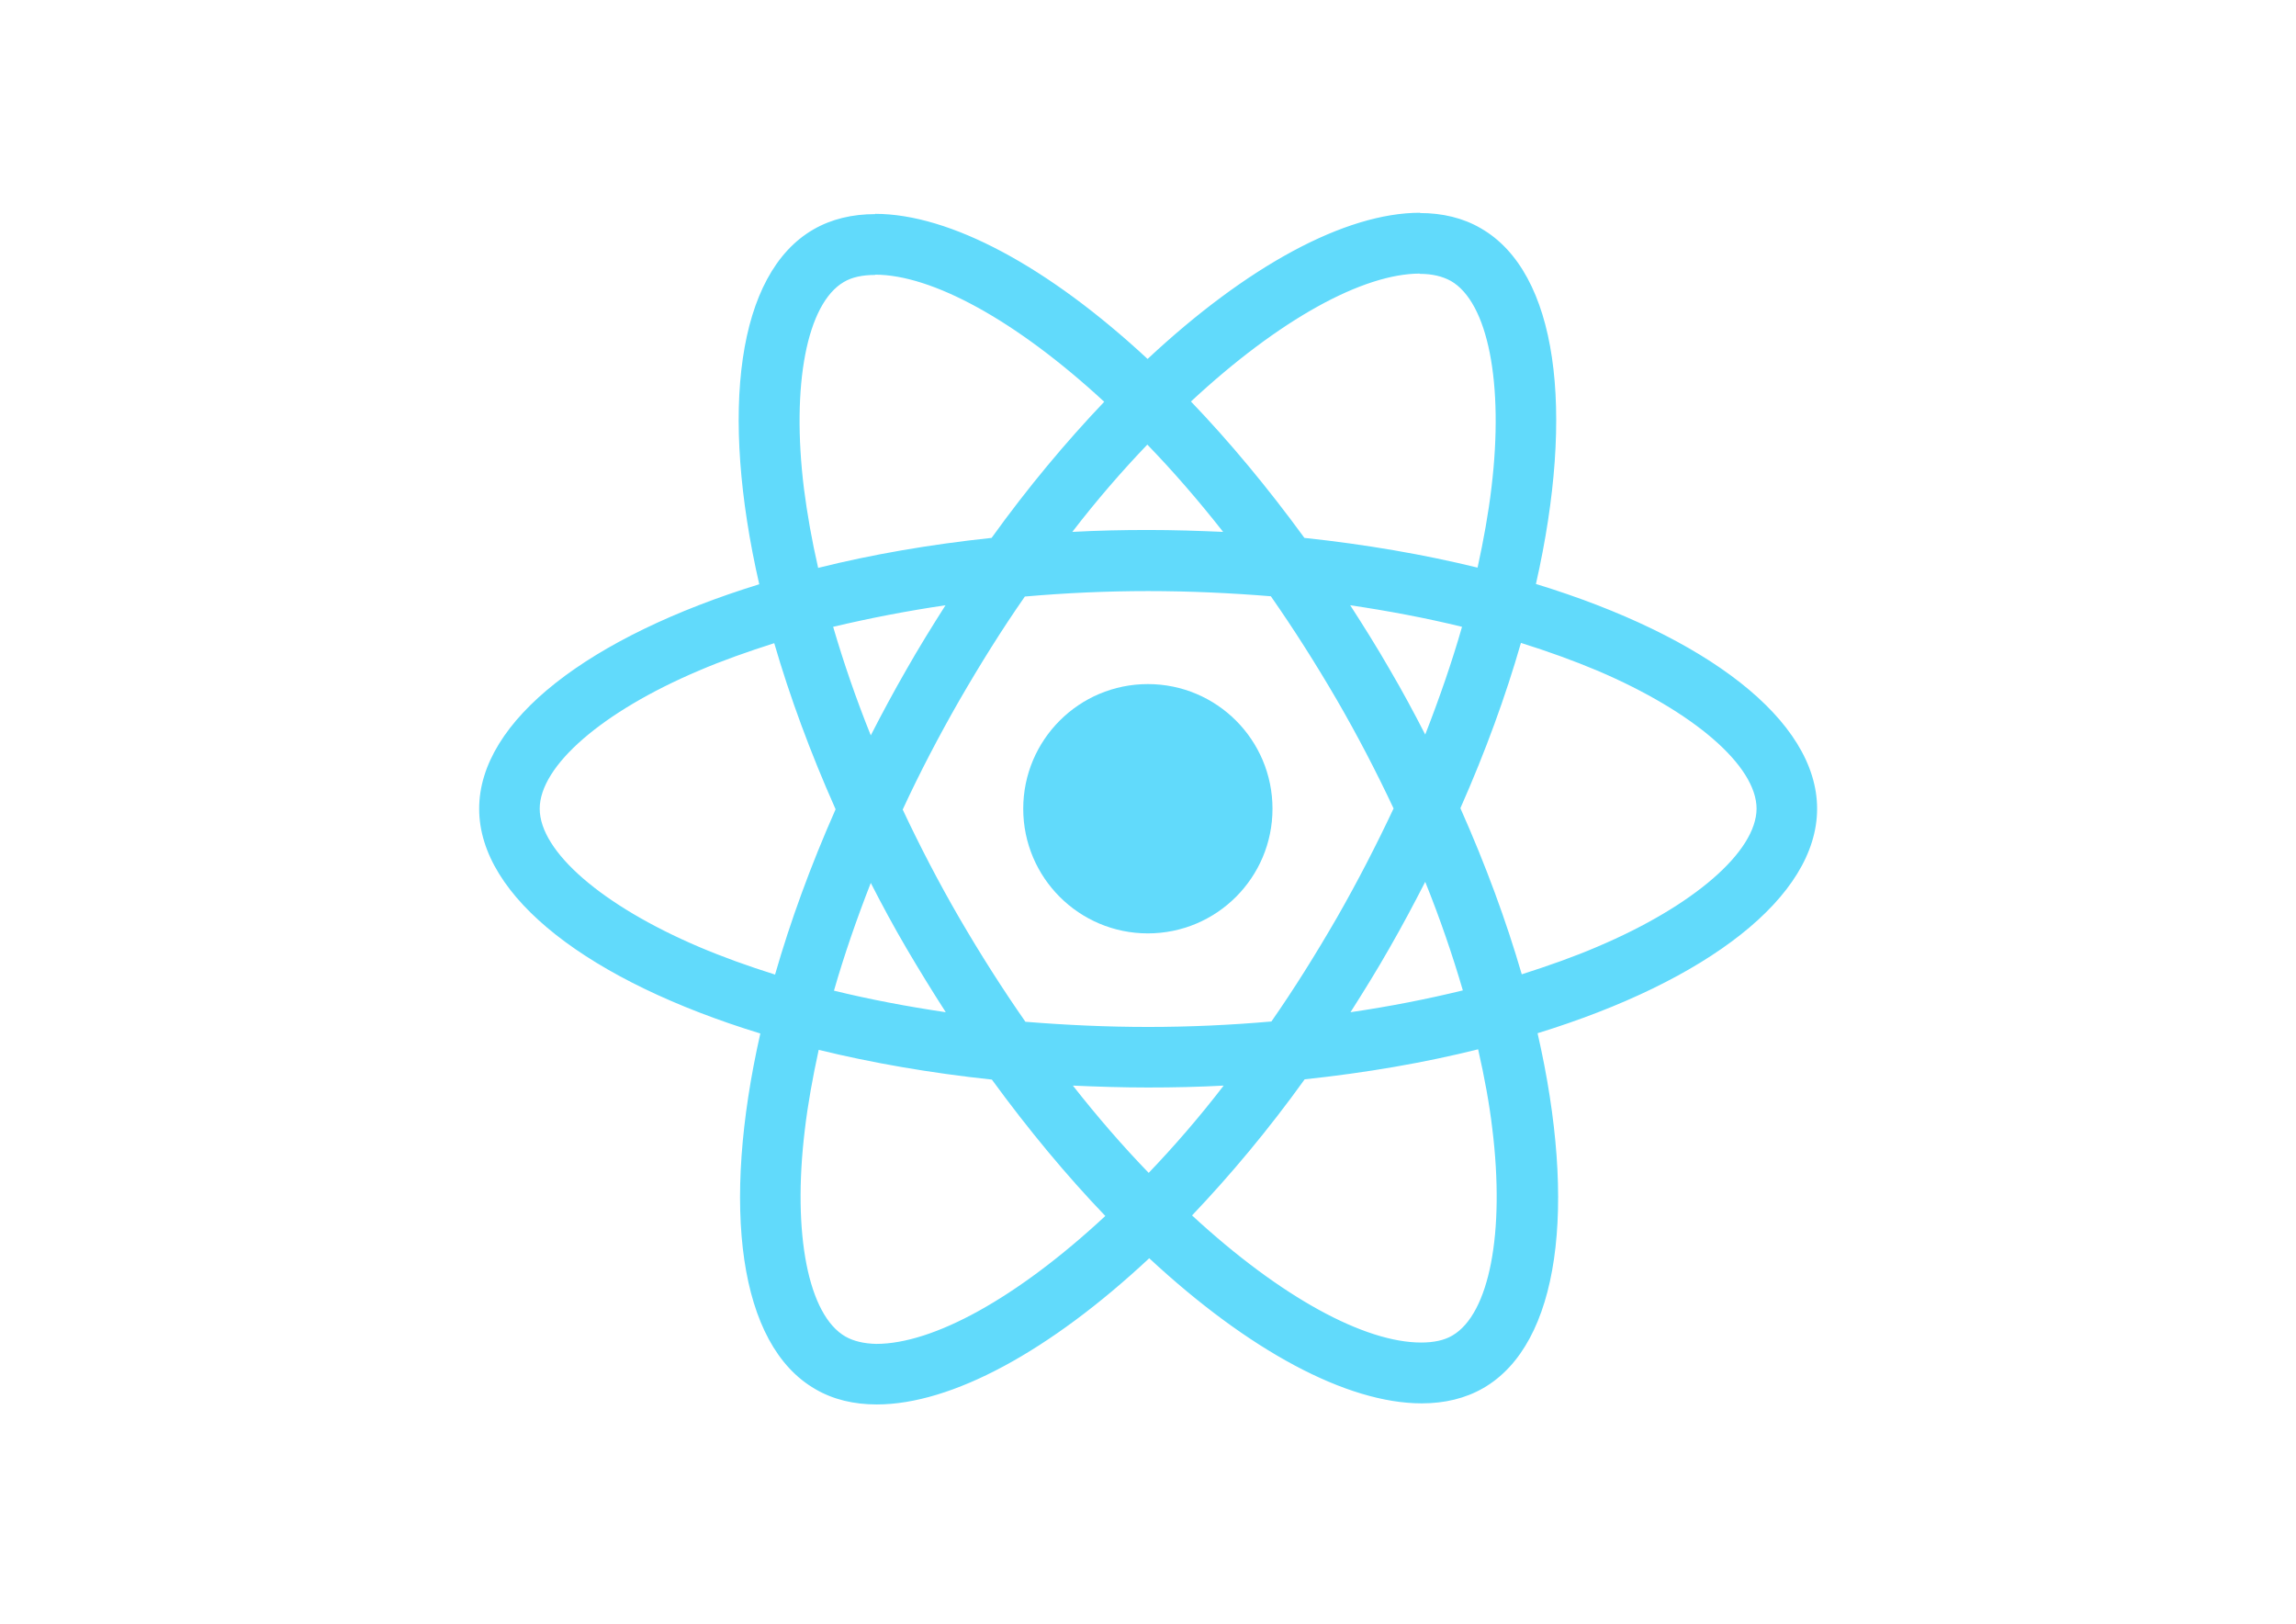
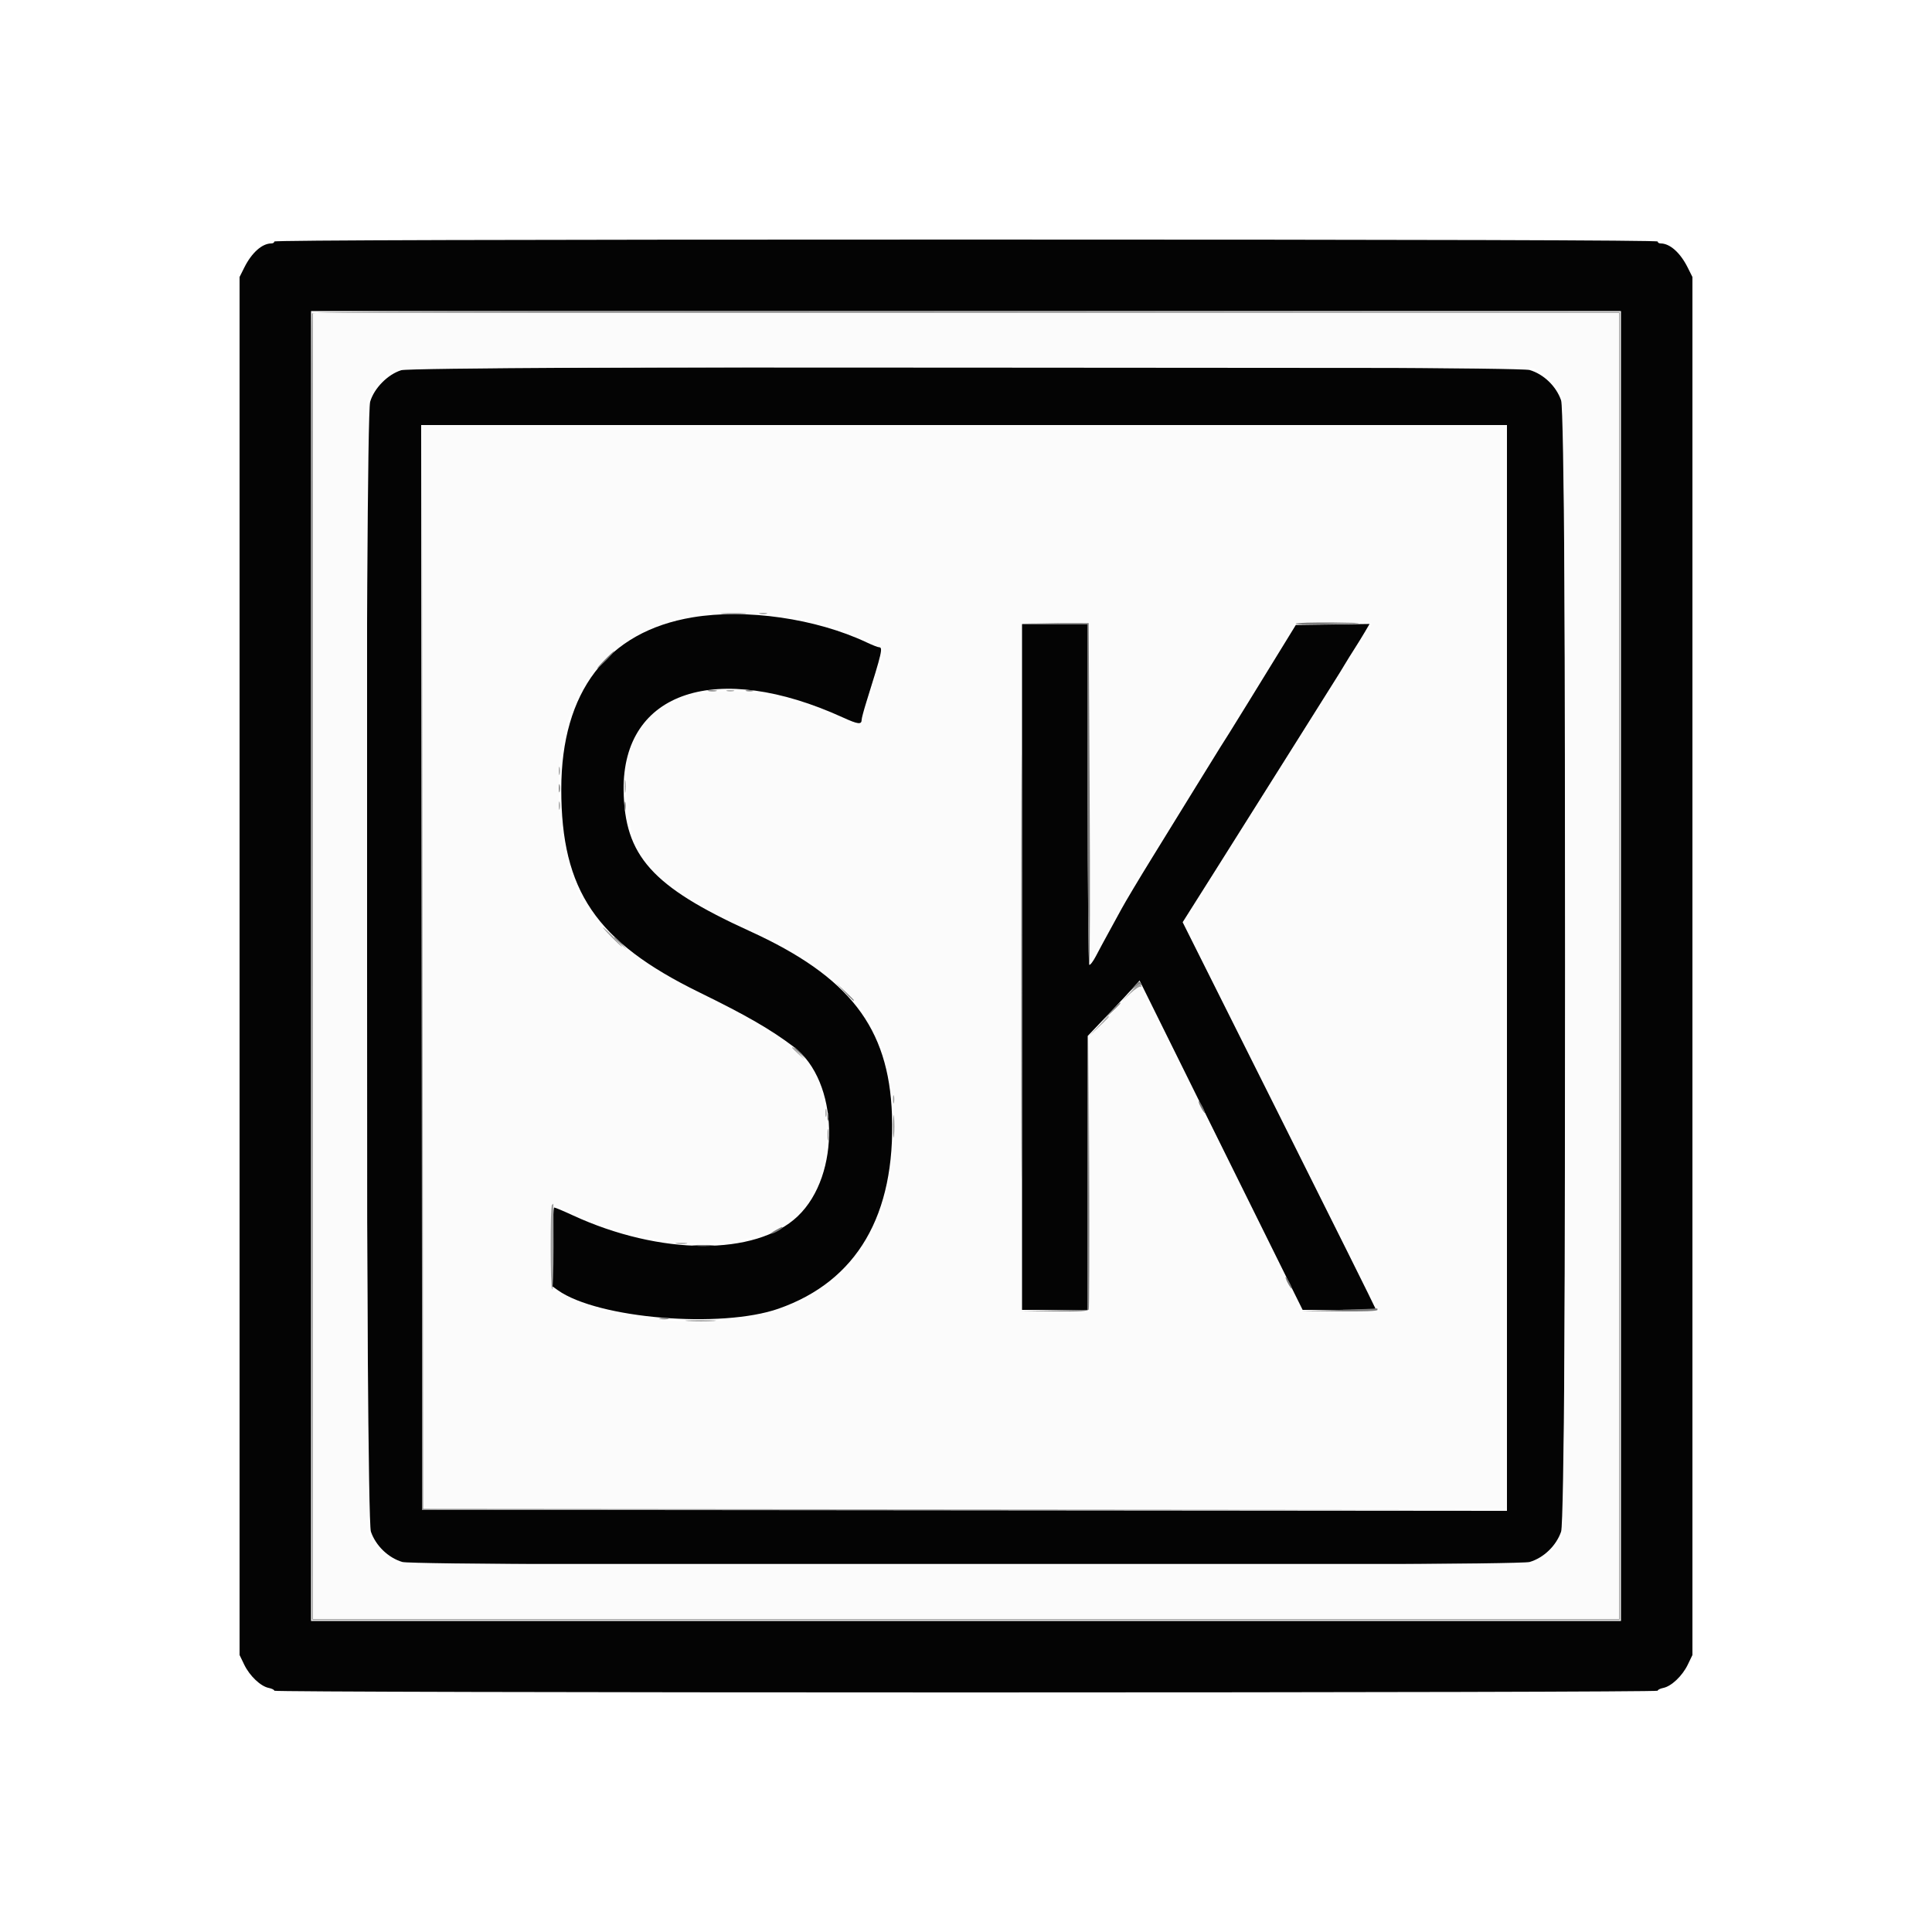
- <svg xmlns="http://www.w3.org/2000/svg" viewBox="0 0 841.9 595.3">
-   <g fill="#61DAFB">
-     <path d="M666.3 296.5c0-32.5-40.7-63.3-103.1-82.4 14.4-63.6 8-114.2-20.2-130.4-6.5-3.8-14.1-5.6-22.4-5.6v22.3c4.6 0 8.3.9 11.4 2.6 13.6 7.8 19.5 37.5 14.9 75.7-1.1 9.4-2.9 19.3-5.1 29.4-19.6-4.8-41-8.5-63.5-10.9-13.5-18.5-27.5-35.3-41.6-50 32.6-30.3 63.2-46.9 84-46.9V78c-27.5 0-63.5 19.6-99.9 53.6-36.4-33.8-72.4-53.2-99.9-53.2v22.3c20.7 0 51.4 16.5 84 46.6-14 14.7-28 31.4-41.3 49.9-22.6 2.4-44 6.1-63.6 11-2.3-10-4-19.7-5.2-29-4.7-38.2 1.1-67.9 14.6-75.8 3-1.8 6.9-2.6 11.5-2.6V78.5c-8.4 0-16 1.8-22.6 5.6-28.1 16.2-34.4 66.7-19.9 130.1-62.2 19.2-102.7 49.9-102.7 82.3 0 32.5 40.7 63.3 103.1 82.4-14.4 63.6-8 114.2 20.2 130.4 6.5 3.8 14.1 5.6 22.5 5.6 27.5 0 63.5-19.6 99.9-53.6 36.4 33.8 72.4 53.2 99.9 53.2 8.4 0 16-1.8 22.6-5.6 28.1-16.2 34.4-66.7 19.9-130.1 62-19.1 102.5-49.9 102.5-82.3zm-130.2-66.7c-3.7 12.9-8.3 26.2-13.5 39.5-4.1-8-8.4-16-13.1-24-4.6-8-9.5-15.8-14.4-23.4 14.2 2.1 27.9 4.7 41 7.9zm-45.8 106.5c-7.8 13.5-15.8 26.3-24.1 38.2-14.9 1.3-30 2-45.2 2-15.1 0-30.2-.7-45-1.9-8.3-11.9-16.4-24.6-24.2-38-7.6-13.1-14.5-26.4-20.8-39.8 6.2-13.4 13.2-26.8 20.7-39.9 7.8-13.5 15.8-26.3 24.1-38.2 14.9-1.3 30-2 45.2-2 15.1 0 30.2.7 45 1.9 8.3 11.9 16.4 24.6 24.2 38 7.6 13.1 14.5 26.4 20.8 39.8-6.3 13.4-13.2 26.8-20.7 39.9zm32.3-13c5.4 13.4 10 26.8 13.8 39.8-13.1 3.2-26.9 5.9-41.2 8 4.9-7.7 9.8-15.6 14.4-23.7 4.6-8 8.9-16.1 13-24.1zM421.2 430c-9.3-9.6-18.6-20.3-27.8-32 9 .4 18.2.7 27.5.7 9.4 0 18.7-.2 27.8-.7-9 11.7-18.3 22.4-27.5 32zm-74.4-58.9c-14.2-2.1-27.9-4.7-41-7.9 3.7-12.9 8.3-26.2 13.5-39.5 4.1 8 8.4 16 13.1 24 4.7 8 9.5 15.8 14.4 23.4zM420.7 163c9.3 9.6 18.6 20.3 27.8 32-9-.4-18.2-.7-27.5-.7-9.4 0-18.7.2-27.8.7 9-11.7 18.3-22.4 27.5-32zm-74 58.9c-4.9 7.7-9.8 15.6-14.4 23.7-4.6 8-8.9 16-13 24-5.4-13.4-10-26.8-13.8-39.8 13.1-3.1 26.9-5.8 41.2-7.9zm-90.5 125.2c-35.4-15.1-58.3-34.9-58.3-50.6 0-15.7 22.9-35.6 58.3-50.6 8.6-3.7 18-7 27.7-10.1 5.7 19.6 13.2 40 22.5 60.9-9.2 20.8-16.6 41.1-22.2 60.6-9.9-3.1-19.3-6.5-28-10.2zM310 490c-13.6-7.8-19.5-37.5-14.9-75.7 1.1-9.4 2.9-19.3 5.1-29.4 19.6 4.8 41 8.5 63.5 10.9 13.5 18.5 27.5 35.3 41.6 50-32.6 30.3-63.2 46.9-84 46.9-4.5-.1-8.3-1-11.3-2.7zm237.2-76.2c4.7 38.2-1.1 67.9-14.6 75.8-3 1.8-6.9 2.6-11.5 2.6-20.7 0-51.4-16.5-84-46.6 14-14.7 28-31.4 41.3-49.9 22.6-2.4 44-6.1 63.6-11 2.3 10.1 4.1 19.8 5.2 29.1zm38.5-66.7c-8.6 3.7-18 7-27.7 10.1-5.7-19.6-13.2-40-22.5-60.9 9.2-20.8 16.6-41.1 22.2-60.6 9.9 3.1 19.3 6.5 28.1 10.2 35.4 15.1 58.3 34.9 58.3 50.6-.1 15.7-23 35.6-58.4 50.6zM320.8 78.4z" />
-     <circle cx="420.9" cy="296.5" r="45.7" />
-     <path d="M520.5 78.1z" />
+ <svg xmlns="http://www.w3.org/2000/svg" id="svg" version="1.1" width="400" height="400" viewBox="0, 0, 400,400">
+   <g id="svgg">
+     <path id="path0" d="M56.800 50.000 C 56.800 50.220,56.521 50.400,56.180 50.400 C 54.268 50.400,52.122 52.309,50.588 55.375 L 49.600 57.350 49.600 200.000 L 49.600 342.650 50.567 344.655 C 51.687 346.977,53.955 349.131,55.633 349.467 C 56.275 349.595,56.800 349.858,56.800 350.050 C 56.800 350.249,118.438 350.400,200.000 350.400 C 281.562 350.400,343.200 350.249,343.200 350.050 C 343.200 349.858,343.725 349.595,344.367 349.467 C 346.045 349.131,348.313 346.977,349.433 344.655 L 350.400 342.650 350.400 200.000 L 350.400 57.350 349.412 55.375 C 347.878 52.309,345.732 50.400,343.820 50.400 C 343.479 50.400,343.200 50.220,343.200 50.000 C 343.200 49.734,295.200 49.600,200.000 49.600 C 104.800 49.600,56.800 49.734,56.800 50.000 M335.600 200.000 L 335.600 335.600 200.000 335.600 L 64.400 335.600 64.400 200.000 L 64.400 64.400 200.000 64.400 L 335.600 64.400 335.600 200.000 M83.080 76.646 C 80.291 77.503,77.464 80.368,76.639 83.173 C 75.530 86.943,75.677 313.883,76.790 317.110 C 77.798 320.032,80.384 322.527,83.305 323.394 C 86.405 324.315,313.595 324.315,316.695 323.394 C 319.616 322.527,322.202 320.032,323.210 317.110 C 324.454 313.505,324.454 86.495,323.210 82.890 C 322.202 79.968,319.616 77.473,316.695 76.606 C 313.643 75.700,86.032 75.738,83.080 76.646 M312.000 200.401 L 312.000 312.801 199.700 312.701 L 87.400 312.600 87.299 200.300 L 87.199 88.000 199.599 88.000 L 312.000 88.000 312.000 200.401 M143.400 127.812 C 125.730 130.756,116.217 143.205,116.205 163.400 C 116.192 184.398,123.400 195.002,144.800 205.467 C 154.517 210.219,159.563 213.131,164.332 216.737 C 173.732 223.844,174.174 243.273,165.130 251.838 C 156.434 260.074,136.671 259.971,118.543 251.596 C 116.643 250.718,114.933 250.000,114.744 250.000 C 114.555 250.000,114.400 253.678,114.400 258.173 L 114.400 266.346 115.500 267.129 C 123.733 272.991,149.284 275.125,161.200 270.945 C 177.416 265.258,185.423 251.564,184.675 230.800 C 184.023 212.706,175.863 202.175,155.204 192.765 C 134.988 183.557,129.280 177.173,129.115 163.591 C 128.867 143.106,148.425 136.634,174.543 148.559 C 177.659 149.981,178.400 150.066,178.400 149.001 C 178.400 148.698,178.841 147.043,179.379 145.325 C 182.621 134.984,182.846 134.000,181.975 134.000 C 181.741 134.000,180.616 133.559,179.475 133.020 C 168.964 128.053,154.494 125.964,143.400 127.812 M211.600 200.200 L 211.600 271.200 218.400 271.200 L 225.200 271.200 225.200 242.844 L 225.200 214.487 229.333 210.144 C 231.607 207.755,234.022 205.171,234.700 204.401 L 235.932 203.002 248.799 229.001 C 255.875 243.301,263.472 258.645,265.680 263.100 L 269.696 271.200 277.248 271.200 C 281.402 271.200,284.800 271.098,284.800 270.972 C 284.800 270.847,275.813 252.787,264.828 230.840 L 244.856 190.935 251.531 180.367 C 255.202 174.555,262.075 163.638,266.803 156.106 C 271.531 148.574,275.889 141.644,276.486 140.706 C 277.084 139.768,277.945 138.370,278.400 137.600 C 278.855 136.830,279.750 135.390,280.388 134.400 C 281.027 133.410,282.000 131.831,282.551 130.891 L 283.553 129.183 275.917 129.291 L 268.282 129.400 266.072 133.000 C 260.392 142.254,255.412 150.336,254.549 151.700 C 254.027 152.525,253.173 153.875,252.651 154.700 C 252.129 155.525,249.820 159.260,247.520 163.000 C 245.220 166.740,241.170 173.310,238.520 177.600 C 235.870 181.890,233.019 186.660,232.185 188.200 C 231.350 189.740,230.071 192.080,229.343 193.400 C 228.614 194.720,227.531 196.735,226.936 197.879 C 226.341 199.022,225.707 199.866,225.527 199.755 C 225.347 199.644,225.200 183.723,225.200 164.376 L 225.200 129.200 218.400 129.200 L 211.600 129.200 211.600 200.200 " stroke="none" fill="#040404" fill-rule="evenodd" />
+     <path id="path1" d="M64.800 200.000 L 64.800 335.200 200.000 335.200 L 335.200 335.200 335.200 200.000 L 335.200 64.800 200.000 64.800 L 64.800 64.800 64.800 200.000 M319.228 77.275 C 321.069 78.357,322.796 80.442,323.578 82.526 C 324.171 84.109,324.171 315.891,323.578 317.474 C 322.796 319.558,321.069 321.643,319.228 322.725 L 317.400 323.800 200.000 323.800 L 82.600 323.800 80.772 322.725 C 78.931 321.643,77.204 319.558,76.422 317.474 C 76.129 316.693,76.000 280.649,76.000 199.852 L 76.000 83.357 77.041 81.267 C 78.173 78.996,79.948 77.411,82.299 76.569 C 83.544 76.124,103.720 76.047,200.600 76.116 L 317.400 76.200 319.228 77.275 M87.600 200.200 L 87.600 312.400 199.800 312.400 L 312.000 312.400 312.000 200.200 L 312.000 88.000 199.800 88.000 L 87.600 88.000 87.600 200.200 M160.400 127.180 C 170.064 128.826,173.550 129.826,179.735 132.724 C 183.106 134.304,183.158 134.350,182.822 135.466 C 182.634 136.090,181.851 138.670,181.083 141.200 C 180.315 143.730,179.392 146.835,179.032 148.100 C 178.243 150.872,178.836 150.858,172.787 148.250 C 152.885 139.670,135.803 142.025,130.999 154.009 C 129.847 156.882,129.800 157.244,129.800 163.200 C 129.800 177.094,134.891 183.154,153.660 191.605 C 177.269 202.236,185.007 212.559,184.988 233.400 C 184.971 251.973,178.494 263.646,164.696 269.974 C 152.422 275.603,127.822 274.507,115.900 267.800 L 114.000 266.732 114.000 258.232 C 114.000 253.558,114.103 249.631,114.228 249.505 C 114.353 249.380,116.108 250.057,118.128 251.010 C 136.187 259.531,156.632 259.616,165.228 251.204 C 169.421 247.102,170.985 242.638,170.978 234.800 C 170.965 221.228,167.724 217.497,146.800 206.969 C 123.428 195.210,116.757 186.411,115.739 166.000 C 114.660 144.390,124.810 130.611,144.400 127.089 C 146.332 126.741,158.224 126.809,160.400 127.180 M225.602 164.100 L 225.603 199.400 230.039 191.400 C 233.915 184.409,236.465 180.074,239.802 174.800 C 240.289 174.030,242.896 169.800,245.595 165.400 C 248.294 161.000,250.929 156.725,251.451 155.900 C 253.542 152.596,254.416 151.191,257.484 146.200 C 259.243 143.340,262.370 138.255,264.433 134.900 L 268.185 128.800 276.093 128.800 C 280.442 128.800,284.000 128.949,284.000 129.131 C 284.000 129.314,283.433 130.349,282.740 131.431 C 281.532 133.319,280.798 134.483,278.600 138.000 C 278.050 138.880,277.150 140.320,276.600 141.200 C 274.327 144.837,273.655 145.904,272.319 148.000 C 271.547 149.210,266.352 157.490,260.773 166.400 C 248.981 185.233,249.624 184.210,247.358 187.737 C 246.391 189.243,245.600 190.738,245.600 191.060 C 245.600 191.381,254.600 209.571,265.600 231.480 C 276.600 253.389,285.600 271.379,285.600 271.457 C 285.600 271.536,281.955 271.600,277.500 271.600 L 269.400 271.600 264.029 260.700 C 261.075 254.705,253.537 239.450,247.278 226.801 L 235.898 203.802 230.756 209.201 L 225.614 214.600 225.607 243.109 L 225.600 271.618 218.500 271.509 L 211.400 271.400 211.297 200.600 C 211.241 161.660,211.280 129.575,211.385 129.300 C 211.527 128.926,213.345 128.800,218.587 128.800 L 225.600 128.800 225.602 164.100 " stroke="none" fill="#fbfbfb" fill-rule="evenodd" />
+     <path id="path2" d="M87.399 200.300 L 87.400 312.600 199.800 312.601 L 312.200 312.602 199.901 312.500 L 87.601 312.399 87.500 200.199 L 87.398 88.000 87.399 200.300 M149.715 127.096 C 150.988 127.176,152.968 127.175,154.115 127.094 C 155.262 127.014,154.220 126.949,151.800 126.950 C 149.380 126.951,148.442 127.016,149.715 127.096 M218.300 129.094 L 225.200 129.219 225.200 164.386 C 225.200 183.728,225.335 199.636,225.500 199.738 C 225.665 199.840,225.710 183.966,225.600 164.462 L 225.400 129.000 218.400 128.985 L 211.400 128.970 218.300 129.094 M268.261 129.100 C 268.158 129.265,270.443 129.353,273.337 129.296 C 282.905 129.107,283.904 128.958,276.124 128.878 C 271.902 128.835,268.363 128.935,268.261 129.100 M125.200 136.600 C 124.228 137.590,123.523 138.400,123.633 138.400 C 123.743 138.400,124.628 137.590,125.600 136.600 C 126.572 135.610,127.277 134.800,127.167 134.800 C 127.057 134.800,126.172 135.610,125.200 136.600 M146.705 143.083 C 147.202 143.179,147.922 143.175,148.305 143.075 C 148.687 142.975,148.280 142.896,147.400 142.901 C 146.520 142.905,146.207 142.987,146.705 143.083 M154.500 143.076 C 154.885 143.176,155.515 143.176,155.900 143.076 C 156.285 142.975,155.970 142.893,155.200 142.893 C 154.430 142.893,154.115 142.975,154.500 143.076 M115.693 163.200 C 115.693 163.970,115.775 164.285,115.876 163.900 C 115.976 163.515,115.976 162.885,115.876 162.500 C 115.775 162.115,115.693 162.430,115.693 163.200 M129.301 167.000 C 129.305 167.880,129.387 168.193,129.483 167.695 C 129.579 167.198,129.575 166.478,129.475 166.095 C 129.375 165.713,129.296 166.120,129.301 167.000 M127.200 194.125 C 127.200 194.194,127.785 194.779,128.500 195.425 L 129.800 196.600 128.625 195.300 C 127.530 194.088,127.200 193.816,127.200 194.125 M234.770 204.300 L 233.800 205.400 234.830 204.496 C 235.396 203.999,236.010 203.729,236.194 203.896 C 236.378 204.063,236.399 203.975,236.241 203.700 C 235.862 203.042,235.888 203.031,234.770 204.300 M174.783 205.300 C 176.441 207.066,176.800 207.384,176.800 207.083 C 176.800 207.019,175.945 206.164,174.900 205.183 L 173.000 203.400 174.783 205.300 M229.785 209.700 L 227.800 211.800 229.900 209.815 C 231.851 207.971,232.183 207.600,231.885 207.600 C 231.822 207.600,230.877 208.545,229.785 209.700 M225.297 242.691 L 225.200 271.181 218.300 271.301 L 211.400 271.420 218.313 271.510 C 223.542 271.578,225.272 271.478,225.416 271.100 C 225.521 270.825,225.559 257.910,225.501 242.400 L 225.395 214.200 225.297 242.691 M164.400 216.925 C 164.400 216.994,164.985 217.579,165.700 218.225 L 167.000 219.400 165.825 218.100 C 164.730 216.888,164.400 216.616,164.400 216.925 M248.600 229.200 C 248.941 229.860,249.311 230.400,249.421 230.400 C 249.531 230.400,249.341 229.860,249.000 229.200 C 248.659 228.540,248.289 228.000,248.179 228.000 C 248.069 228.000,248.259 228.540,248.600 229.200 M184.944 233.200 C 184.944 235.290,185.012 236.145,185.094 235.100 C 185.176 234.055,185.176 232.345,185.094 231.300 C 185.012 230.255,184.944 231.110,184.944 233.200 M171.293 231.200 C 171.293 231.970,171.375 232.285,171.476 231.900 C 171.576 231.515,171.576 230.885,171.476 230.500 C 171.375 230.115,171.293 230.430,171.293 231.200 M160.700 254.629 C 159.205 255.440,159.296 255.778,160.800 255.000 C 161.460 254.659,162.000 254.294,162.000 254.190 C 162.000 253.932,161.957 253.947,160.700 254.629 M143.700 257.894 C 144.745 257.976,146.455 257.976,147.500 257.894 C 148.545 257.812,147.690 257.744,145.600 257.744 C 143.510 257.744,142.655 257.812,143.700 257.894 M266.600 265.600 C 266.941 266.260,267.311 266.800,267.421 266.800 C 267.531 266.800,267.341 266.260,267.000 265.600 C 266.659 264.940,266.289 264.400,266.179 264.400 C 266.069 264.400,266.259 264.940,266.600 265.600 M277.200 271.200 L 269.400 271.426 277.300 271.513 C 282.358 271.569,285.200 271.456,285.200 271.200 C 285.200 270.980,285.155 270.839,285.100 270.887 C 285.045 270.935,281.490 271.076,277.200 271.200 M136.705 273.083 C 137.202 273.179,137.922 273.175,138.305 273.075 C 138.687 272.975,138.280 272.896,137.400 272.901 C 136.520 272.905,136.207 272.987,136.705 273.083 M142.517 273.497 C 144.011 273.574,146.351 273.574,147.717 273.496 C 149.082 273.418,147.860 273.355,145.000 273.355 C 142.140 273.356,141.022 273.420,142.517 273.497 " stroke="none" fill="#7c7c7c" fill-rule="evenodd" />
+     <path id="path3" d="M64.585 64.899 C 64.481 65.175,64.441 126.150,64.498 200.400 L 64.600 335.400 200.000 335.400 L 335.400 335.400 335.400 200.000 L 335.400 64.600 200.088 64.499 C 92.047 64.419,64.737 64.500,64.585 64.899 M335.200 200.000 L 335.200 335.200 200.000 335.200 L 64.800 335.200 64.800 200.000 L 64.800 64.800 200.000 64.800 L 335.200 64.800 335.200 200.000 M157.300 127.076 C 157.685 127.176,158.315 127.176,158.700 127.076 C 159.085 126.975,158.770 126.893,158.000 126.893 C 157.230 126.893,156.915 126.975,157.300 127.076 M211.396 200.200 C 211.396 239.360,211.443 255.321,211.500 235.668 C 211.557 216.016,211.557 183.976,211.500 164.468 C 211.443 144.961,211.396 161.040,211.396 200.200 M150.500 143.076 C 150.885 143.176,151.515 143.176,151.900 143.076 C 152.285 142.975,151.970 142.893,151.200 142.893 C 150.430 142.893,150.115 142.975,150.500 143.076 M115.693 159.600 C 115.693 160.370,115.775 160.685,115.876 160.300 C 115.976 159.915,115.976 159.285,115.876 158.900 C 115.775 158.515,115.693 158.830,115.693 159.600 M129.320 162.800 C 129.320 164.010,129.395 164.505,129.487 163.900 C 129.578 163.295,129.578 162.305,129.487 161.700 C 129.395 161.095,129.320 161.590,129.320 162.800 M115.693 166.800 C 115.693 167.570,115.775 167.885,115.876 167.500 C 115.976 167.115,115.976 166.485,115.876 166.100 C 115.775 165.715,115.693 166.030,115.693 166.800 M126.600 194.000 C 127.683 195.100,128.660 196.000,128.770 196.000 C 128.880 196.000,128.083 195.100,127.000 194.000 C 125.917 192.900,124.940 192.000,124.830 192.000 C 124.720 192.000,125.517 192.900,126.600 194.000 M233.983 205.500 L 232.200 207.400 234.024 205.691 C 235.028 204.751,236.002 204.121,236.188 204.291 C 236.375 204.461,236.399 204.375,236.241 204.100 C 235.859 203.437,236.005 203.346,233.983 205.500 M227.385 212.500 L 225.400 214.600 227.500 212.615 C 229.451 210.771,229.783 210.400,229.485 210.400 C 229.422 210.400,228.477 211.345,227.385 212.500 M164.000 216.925 C 164.000 216.994,164.585 217.579,165.300 218.225 L 166.600 219.400 165.425 218.100 C 164.330 216.888,164.000 216.616,164.000 216.925 M184.893 227.600 C 184.893 228.370,184.975 228.685,185.076 228.300 C 185.176 227.915,185.176 227.285,185.076 226.900 C 184.975 226.515,184.893 226.830,184.893 227.600 M170.893 230.400 C 170.893 231.170,170.975 231.485,171.076 231.100 C 171.176 230.715,171.176 230.085,171.076 229.700 C 170.975 229.315,170.893 229.630,170.893 230.400 M171.314 235.000 C 171.317 236.100,171.395 236.503,171.487 235.895 C 171.579 235.286,171.577 234.386,171.482 233.895 C 171.387 233.403,171.311 233.900,171.314 235.000 M114.267 249.467 C 113.897 249.836,113.929 266.709,114.300 266.938 C 114.465 267.040,114.600 263.091,114.600 258.162 C 114.600 253.233,114.585 249.200,114.567 249.200 C 114.548 249.200,114.413 249.320,114.267 249.467 M140.105 257.487 C 140.714 257.579,141.614 257.577,142.105 257.482 C 142.597 257.387,142.100 257.311,141.000 257.314 C 139.900 257.317,139.497 257.395,140.105 257.487 " stroke="none" fill="#9f9f9f" fill-rule="evenodd" />
+     <path id="path4" d="" stroke="none" fill="#848484" fill-rule="evenodd" />
  </g>
</svg>
